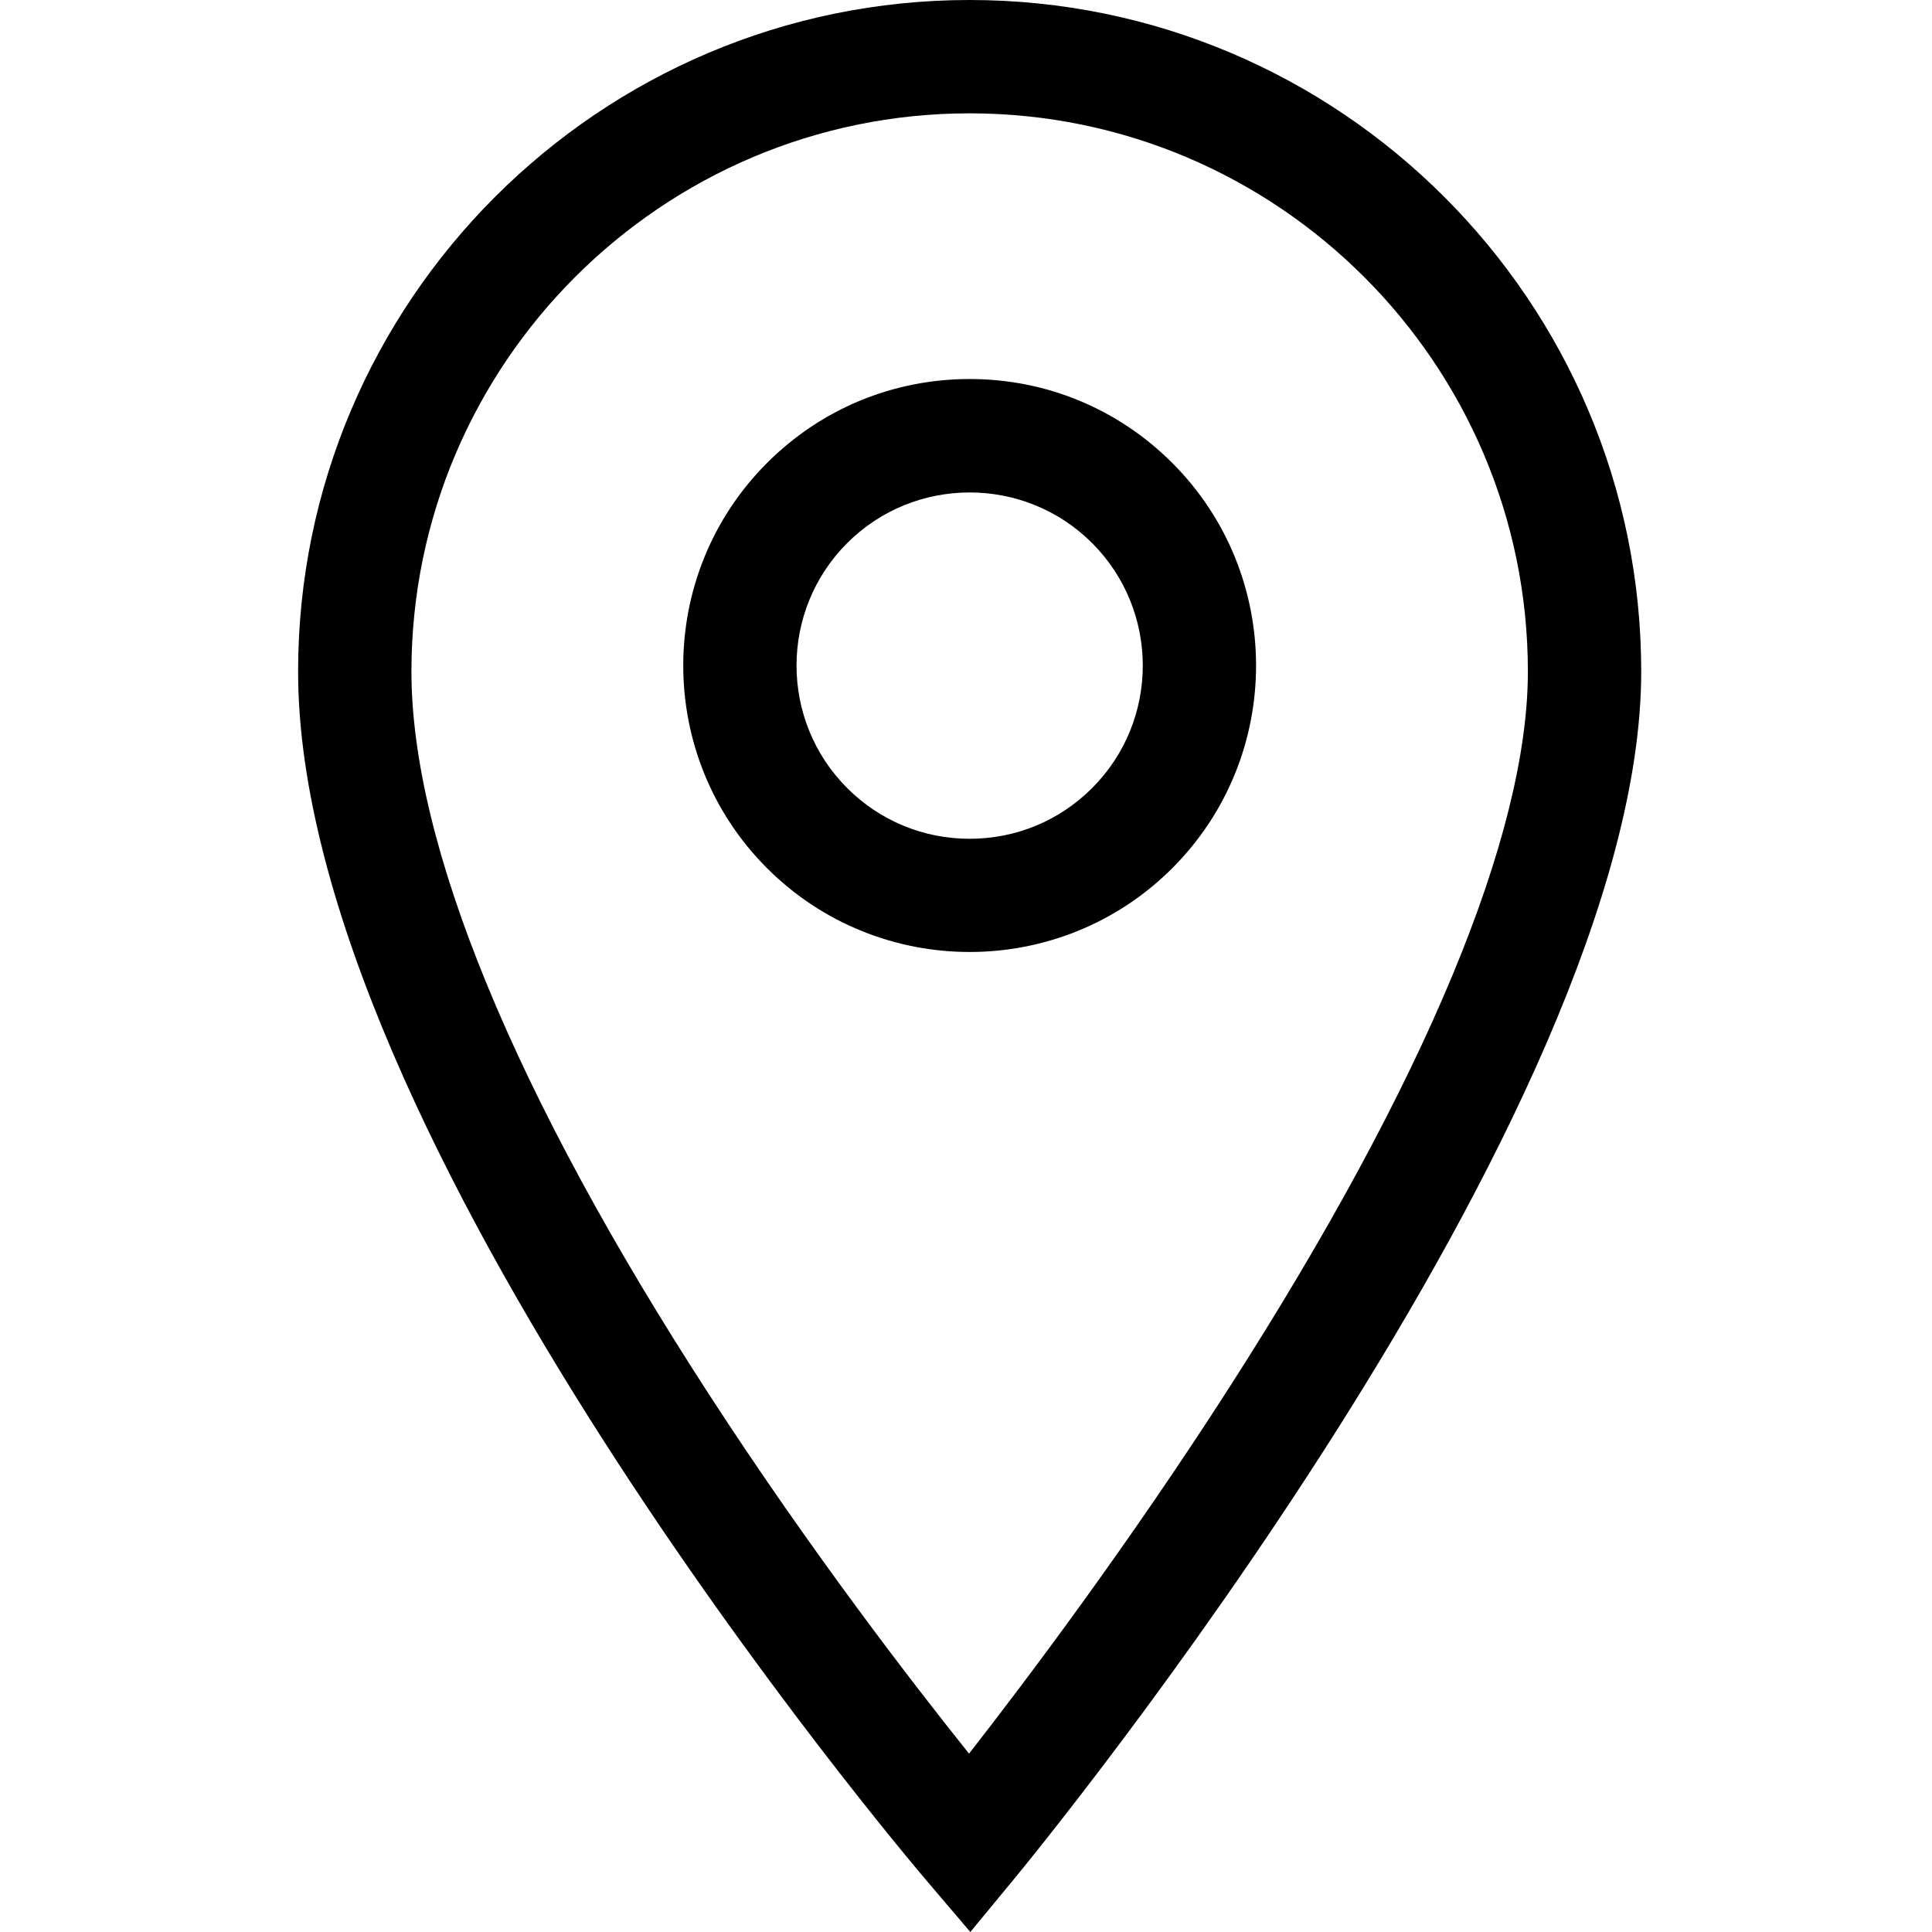
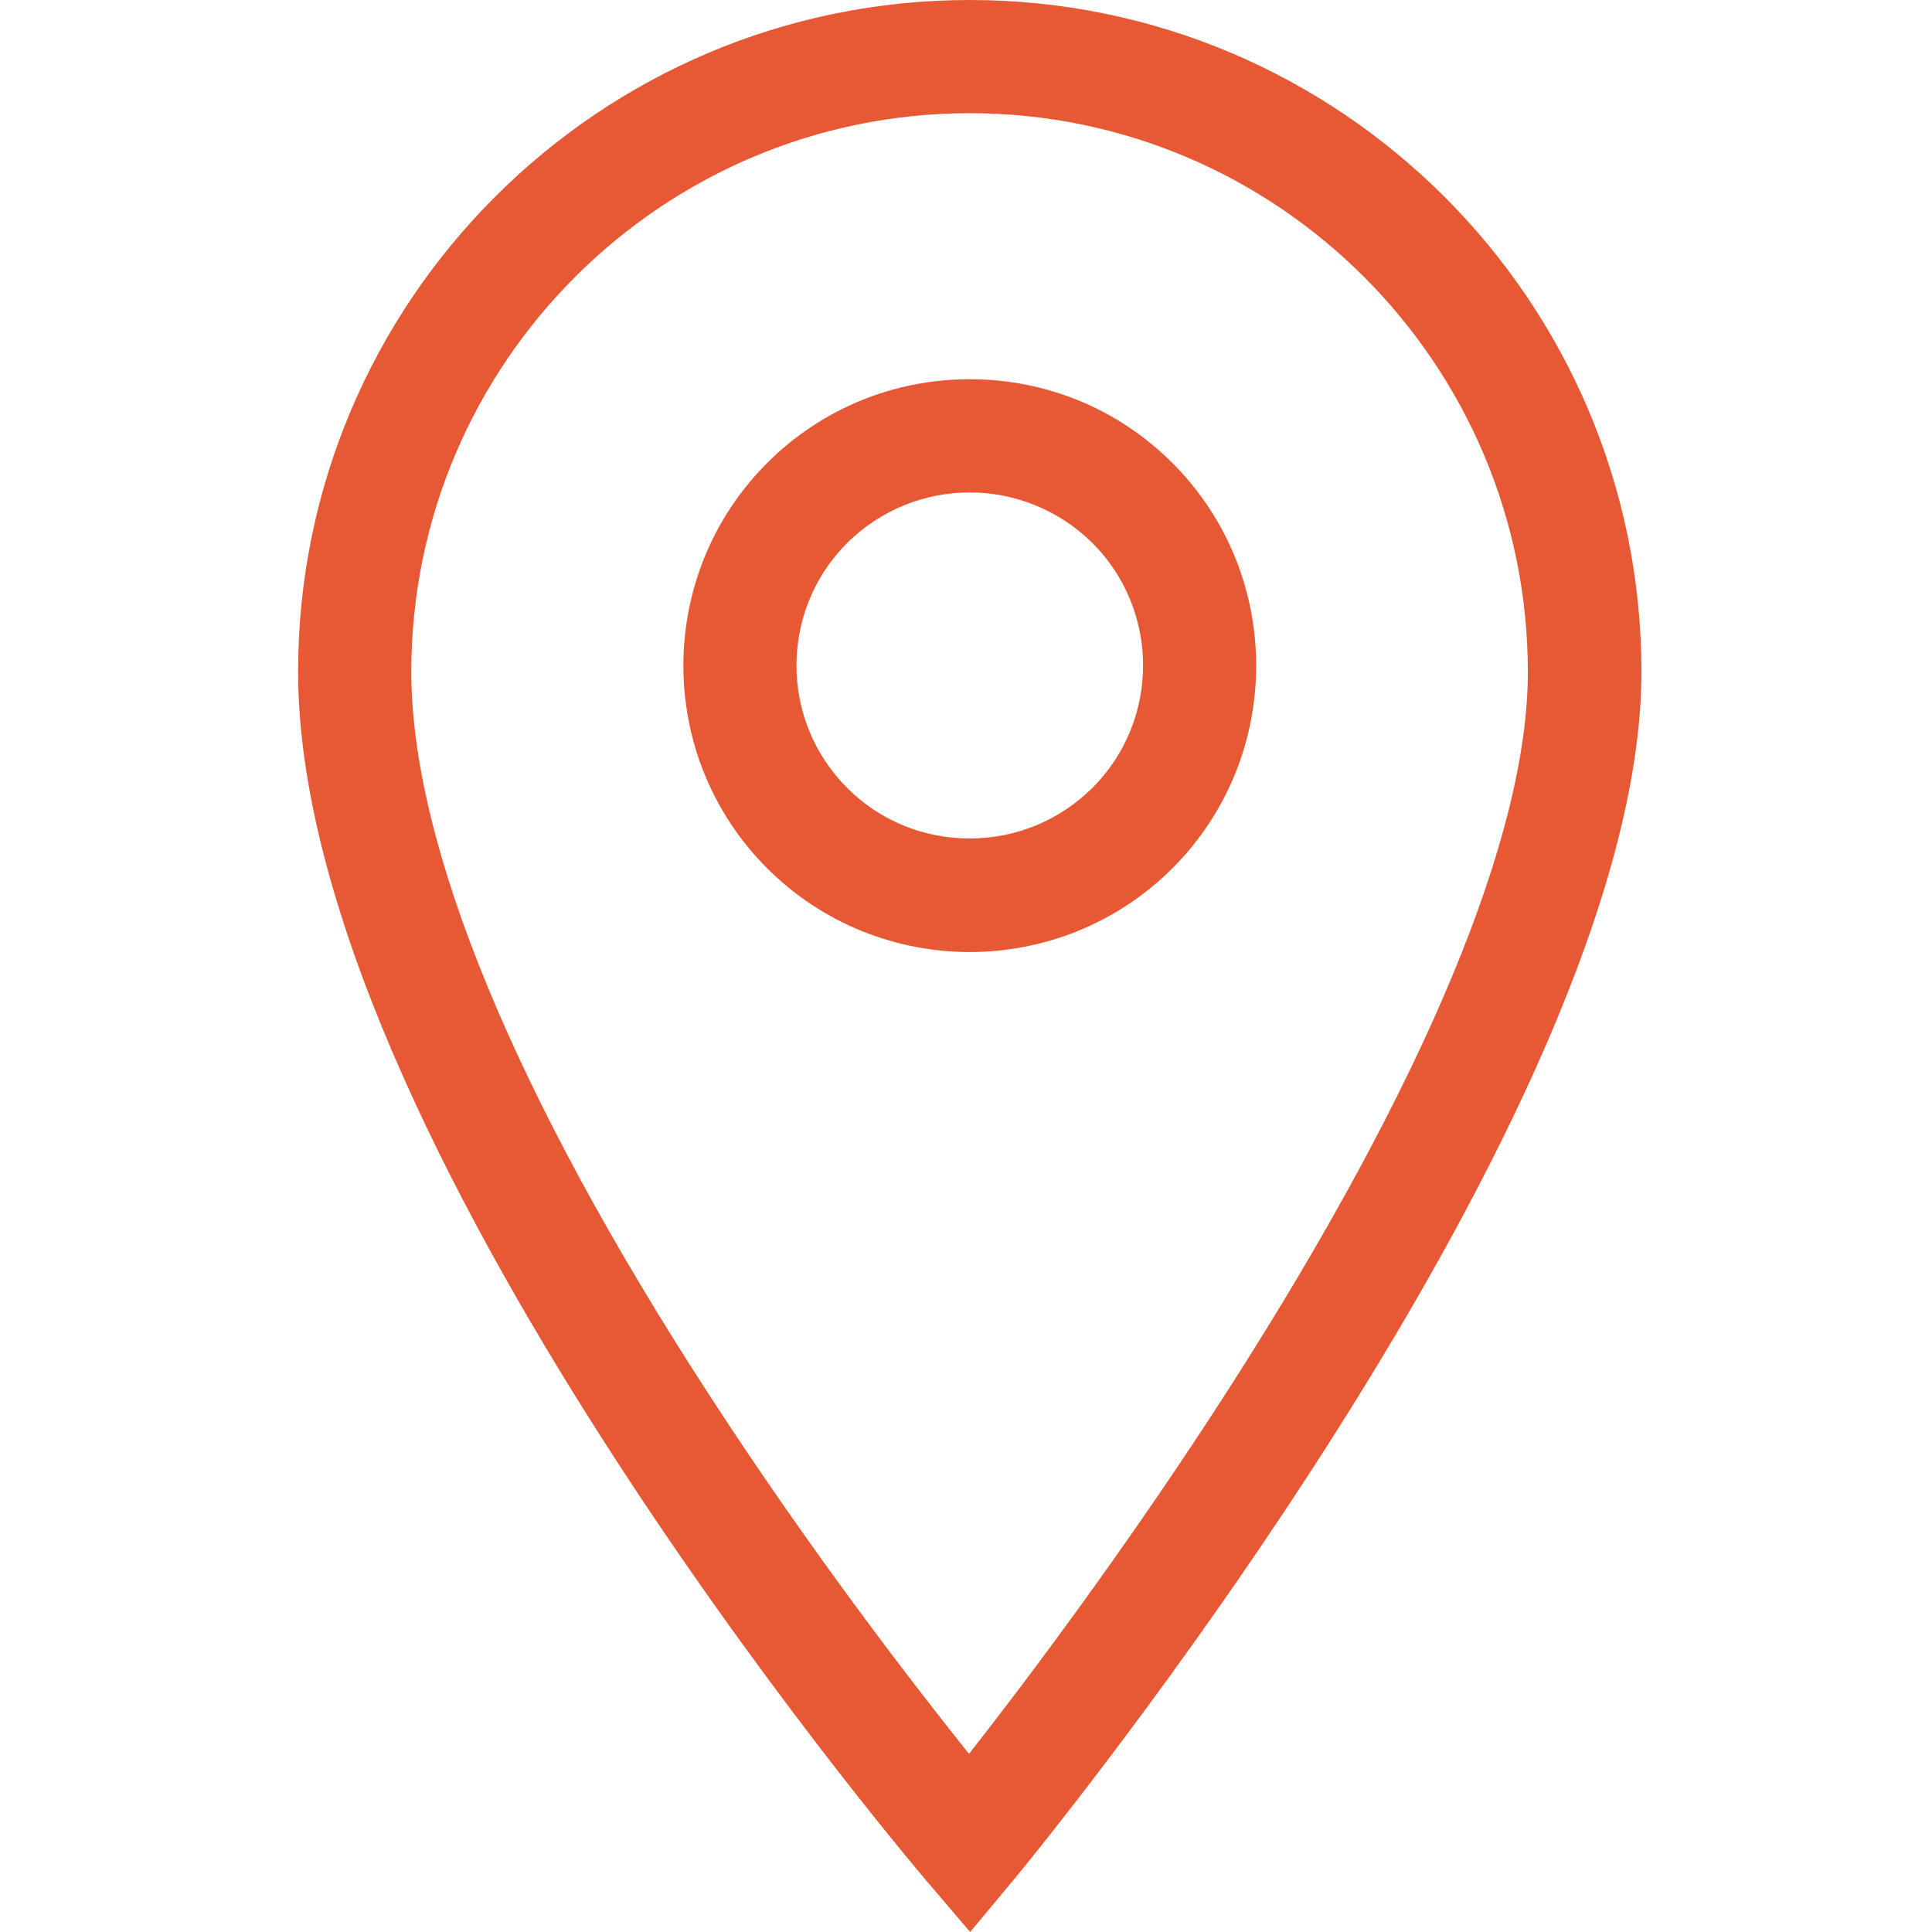
- <svg xmlns="http://www.w3.org/2000/svg" height="512pt" viewBox="-78 0 511 512" width="512pt">
-   <path d="m178.469 252.285c-19.445 0-38.895-7.402-53.695-22.207-29.609-29.605-29.609-77.781 0-107.391 14.34-14.344 33.41-22.242 53.695-22.242s39.352 7.902 53.695 22.242c29.609 29.609 29.609 77.785 0 107.391-14.805 14.805-34.25 22.207-53.695 22.207zm0-121.781c-11.754 0-23.508 4.473-32.457 13.422-17.898 17.898-17.898 47.02 0 64.918 8.668 8.668 20.195 13.441 32.457 13.441s23.789-4.773 32.457-13.441c17.898-17.898 17.898-47.02 0-64.918-8.949-8.949-20.703-13.422-32.457-13.422zm0 0" />
-   <path d="m178.645 512-11.613-13.641c-6.797-7.988-166.531-197.051-166.531-320.391 0-98.133 79.836-177.969 177.969-177.969s177.969 79.836 177.969 177.969c0 117.273-159.594 311.984-166.387 320.215zm-.176-481.965c-81.57 0-147.934 66.363-147.934 147.934 0 45.844 27.336 112.188 79.055 191.863 26.84 41.348 53.867 76.363 68.715 94.895 14.871-19.039 42.156-55.207 69.164-97.34 51.641-80.551 78.934-146.055 78.934-189.418 0-81.57-66.363-147.934-147.934-147.934zm0 0" />
+ <svg xmlns="http://www.w3.org/2000/svg" version="1.1" id="Layer_1" x="0px" y="0px" viewBox="0 0 512 512" style="enable-background:new 0 0 512 512;" xml:space="preserve">
+   <style type="text/css">
+ 	.st0{fill:#E75934;}
+ </style>
+   <path class="st0" d="M257,252.3c-19.4,0-38.9-7.4-53.7-22.2c-29.6-29.6-29.6-77.8,0-107.4c14.3-14.3,33.4-22.2,53.7-22.2  s39.4,7.9,53.7,22.2c29.6,29.6,29.6,77.8,0,107.4C295.9,244.9,276.4,252.3,257,252.3z M257,130.5c-11.8,0-23.5,4.5-32.5,13.4  c-17.9,17.9-17.9,47,0,64.9c8.7,8.7,20.2,13.4,32.5,13.4s23.8-4.8,32.5-13.4c17.9-17.9,17.9-47,0-64.9  C280.5,135,268.7,130.5,257,130.5z" />
+   <path class="st0" d="M257.1,512l-11.6-13.6C238.7,490.4,79,301.3,79,178C79,79.8,158.8,0,257,0s178,79.8,178,178  c0,117.3-159.6,312-166.4,320.2L257.1,512z M257,30C175.4,30,109,96.4,109,178c0,45.8,27.3,112.2,79.1,191.9  c26.8,41.3,53.9,76.4,68.7,94.9c14.9-19,42.2-55.2,69.2-97.3c51.6-80.6,78.9-146.1,78.9-189.4C404.9,96.4,338.5,30,257,30z" />
</svg>
